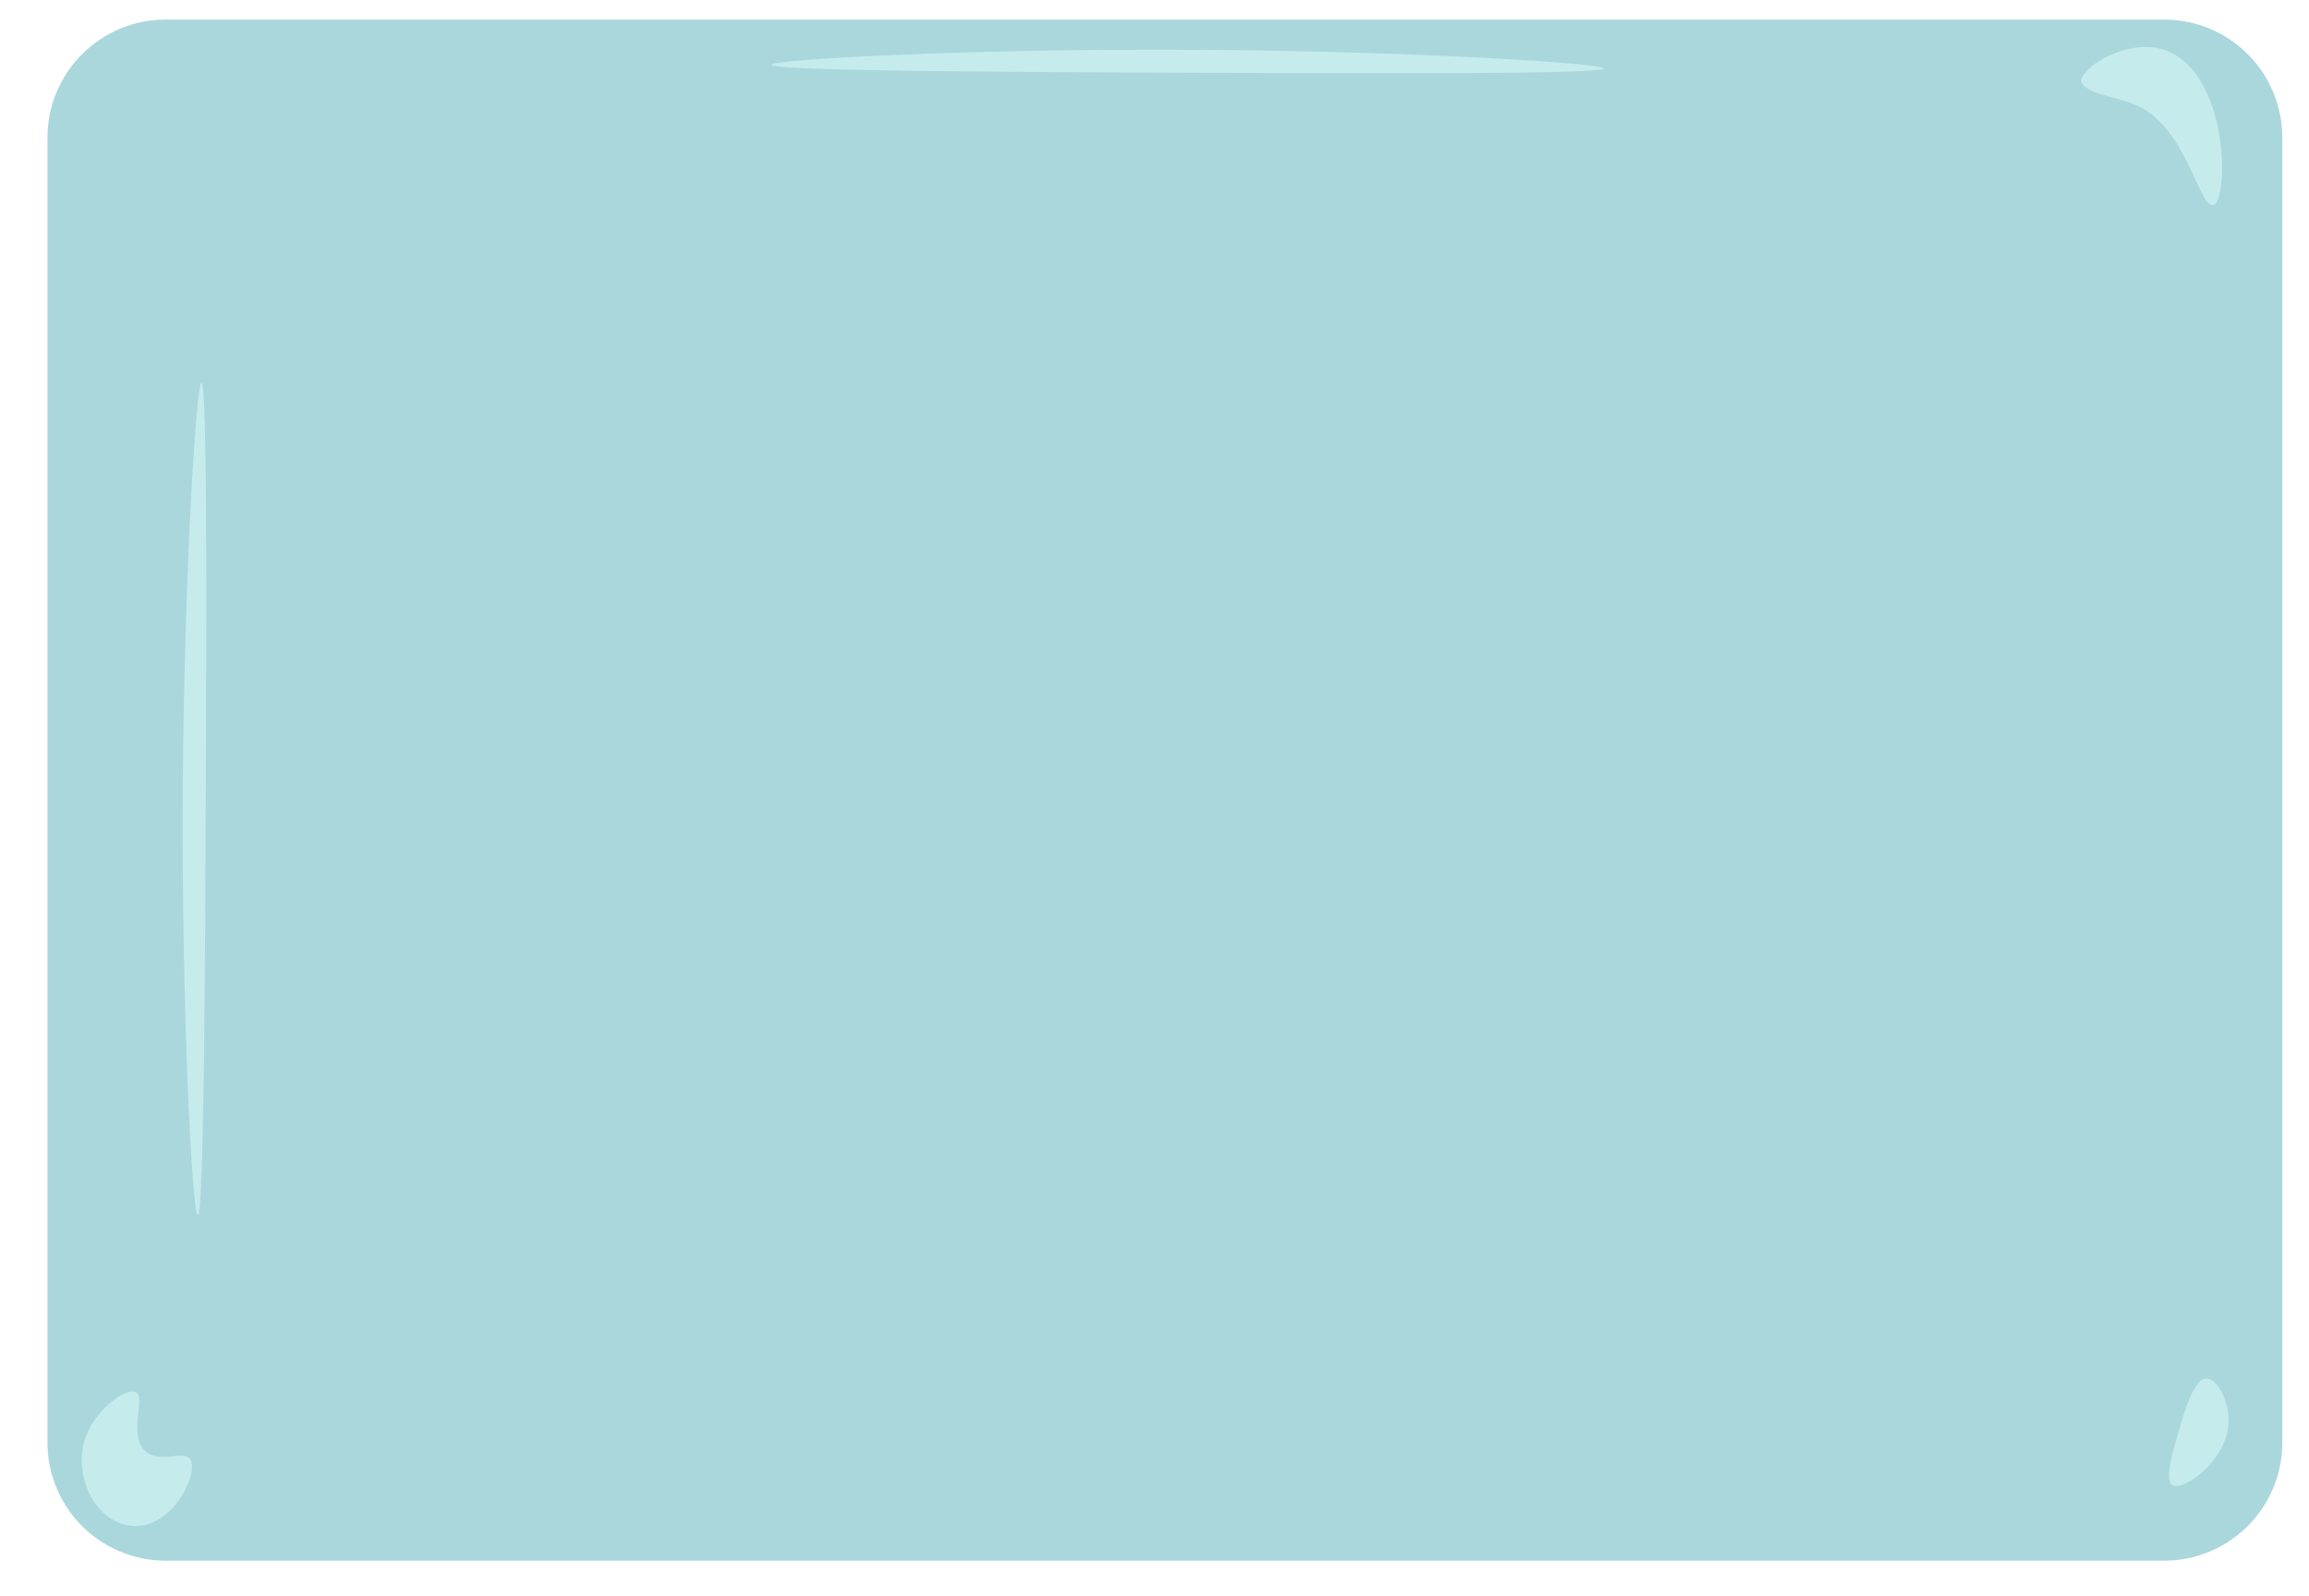
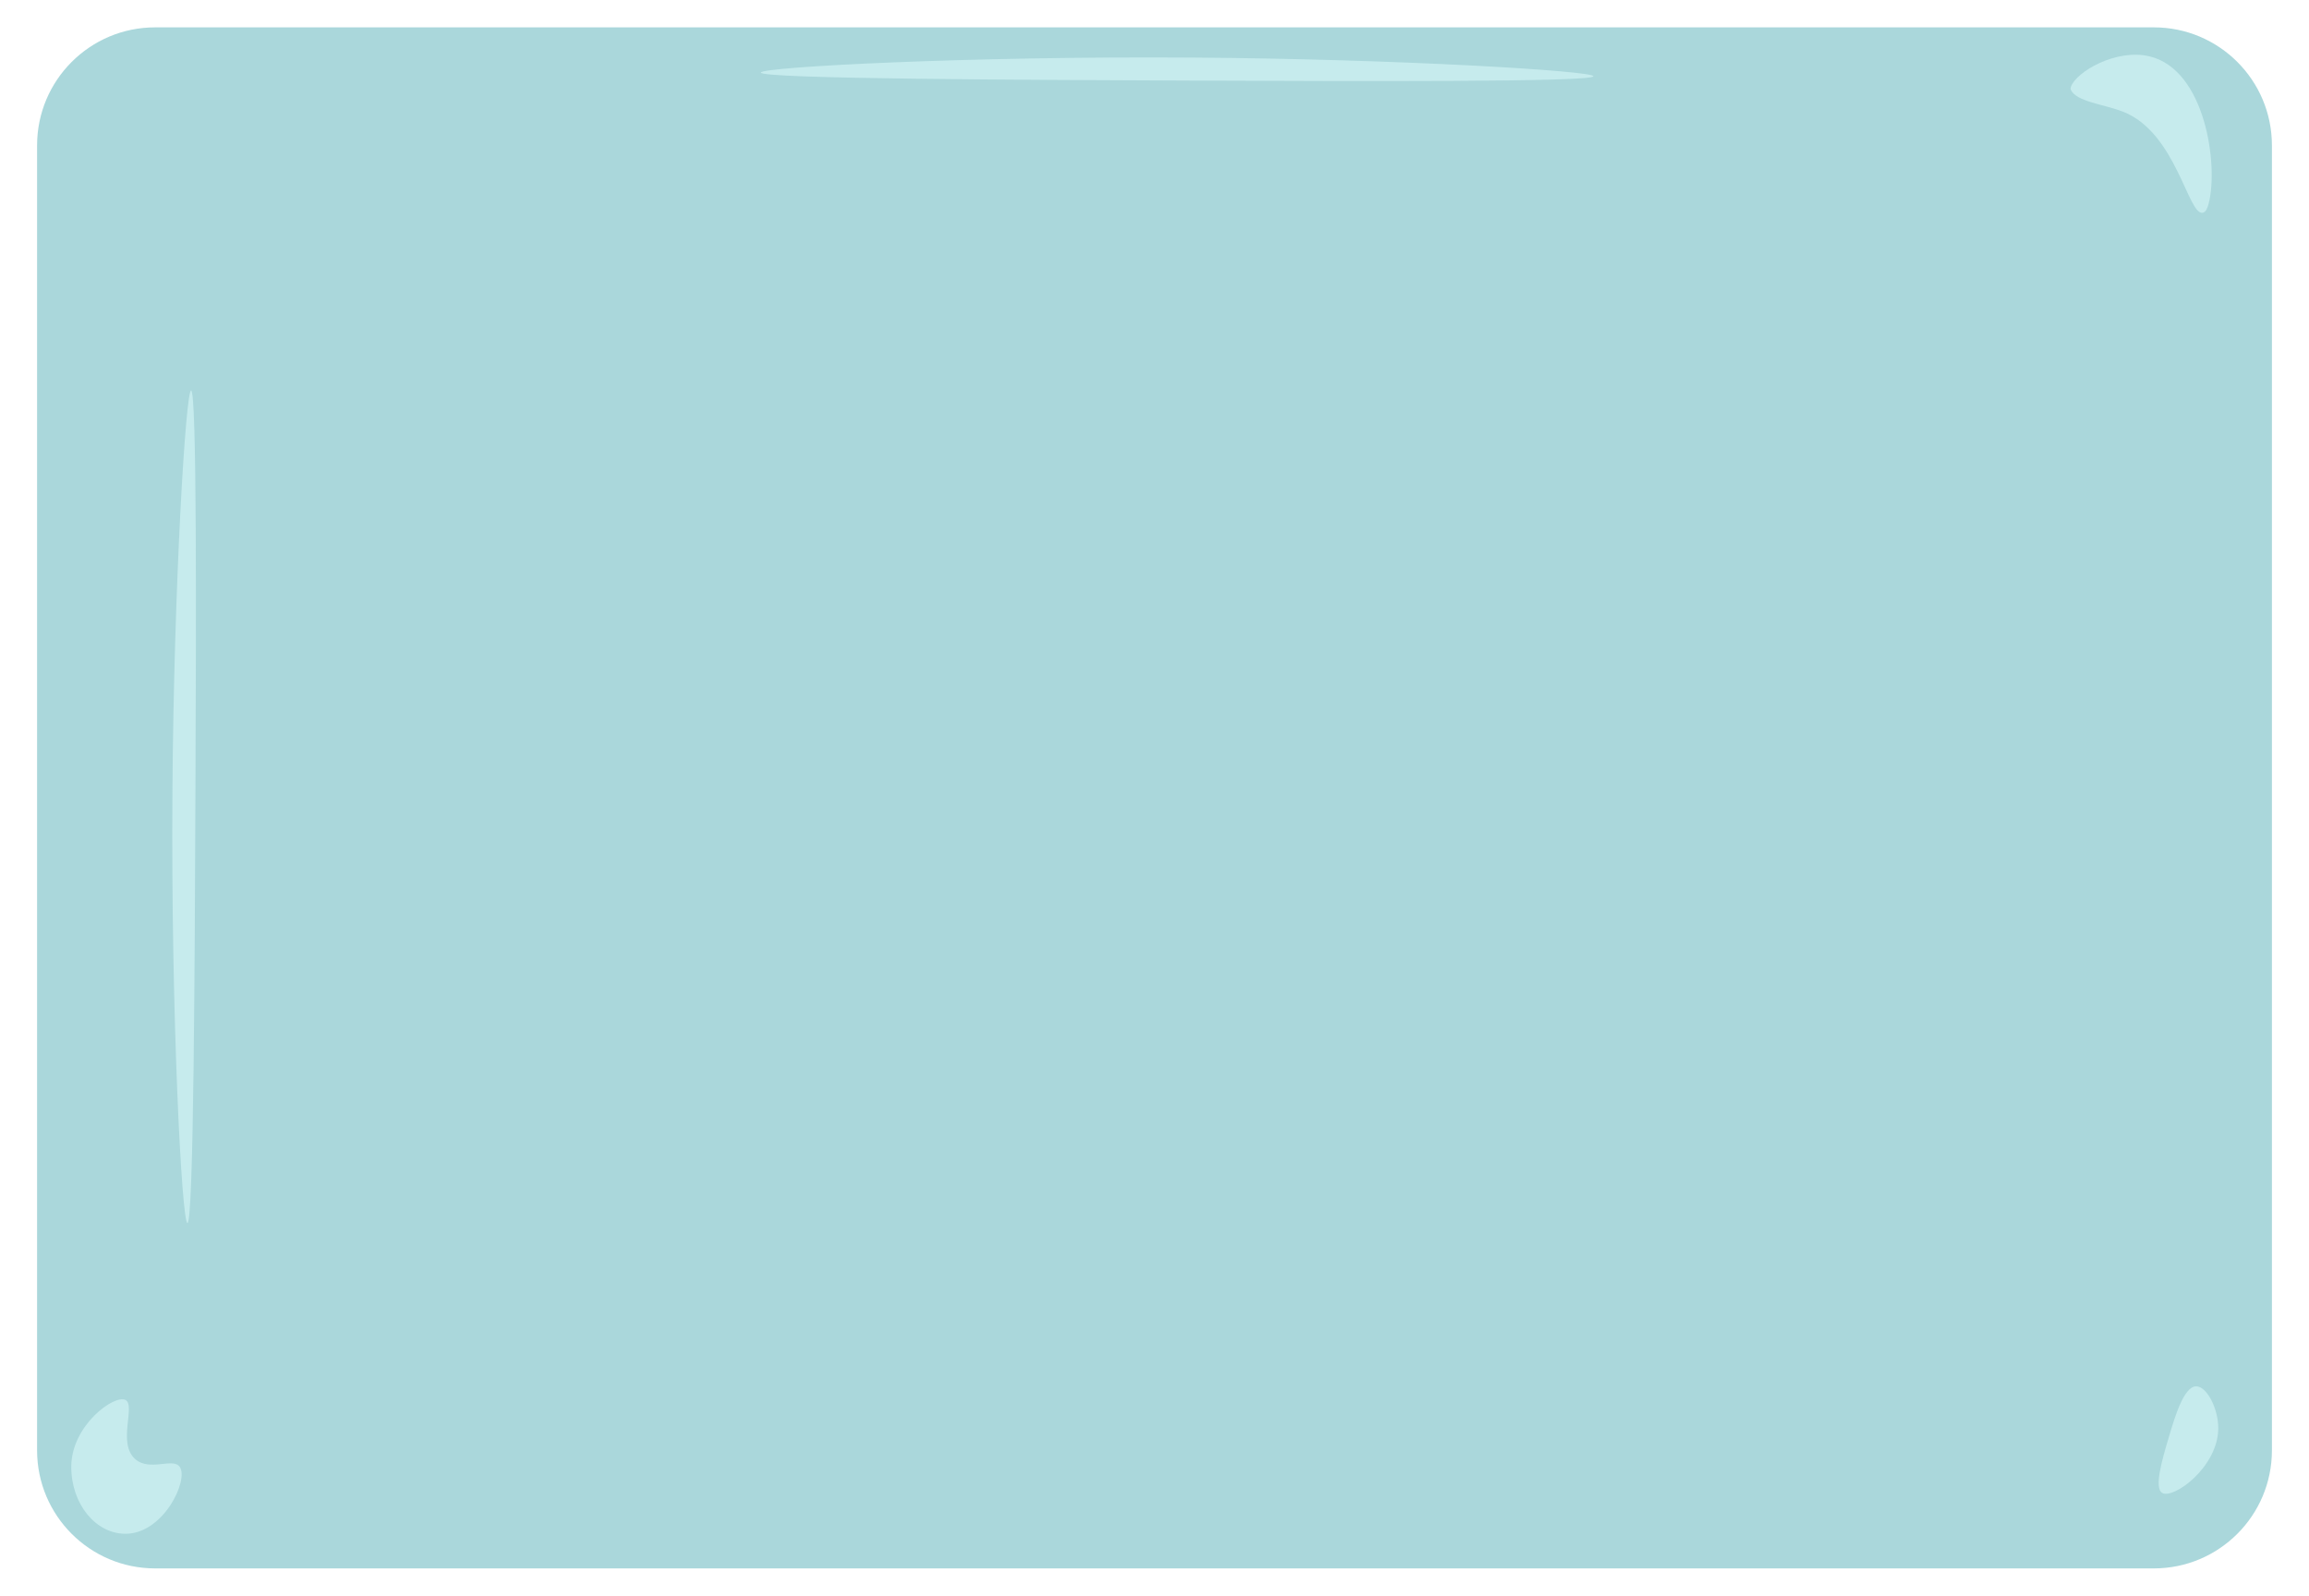
<svg xmlns="http://www.w3.org/2000/svg" id="szem1" viewBox="0 0 472.979 326.876" preserveAspectRatio="none">
  <defs>
    <style>
      .cls-1 {
        fill: #c6ebed;
      }

      .cls-2 {
        fill: #aad7db;
      }
    </style>
  </defs>
-   <rect class="cls-2" x="9.725" y="4.013" width="457.788" height="315.669" rx="24.19" ry="24.19" />
-   <path class="cls-1" d="M454.553,40.109c-.24.917-.554,1.703-1.158,1.865-3.05.819-5.395-16.452-16.439-20.705-3.953-1.522-9.606-2.057-10.641-4.496-.066-.156-.061-.347.025-.589,1.089-3.055,9.216-7.841,16.043-6.245,11.543,2.699,14.206,22.387,12.169,30.17Z" />
-   <path class="cls-1" d="M456.521,291.041c-.069,7.921-9.198,14.524-11.482,13.177-1.724-1.018-.002-6.834,1.317-11.294,1.268-4.283,3.118-10.537,5.647-10.541,2.162-.004,4.553,4.558,4.518,8.659Z" />
-   <path class="cls-1" d="M41.276,78.398c-1.1-.025-3.535,39.966-3.827,82.093-.317,45.692,1.924,88.464,3.075,88.448,1.292-.018,1.504-54.037,1.639-88.448.132-33.788.322-82.066-.886-82.093Z" />
-   <path class="cls-1" d="M38.948,298.884c1.889,2.701-3.333,13.704-11.111,13.704-6.137,0-11.111-6.136-11.111-13.704,0-8.491,8.833-14.892,11.111-13.704,2.144,1.117-1.714,8.83,1.975,12.099,2.975,2.637,7.758-.366,9.136,1.605Z" />
-   <path class="cls-1" d="M328.52,14.03c.025-1.1-39.966-3.535-82.093-3.827-45.692-.317-88.464,1.924-88.448,3.075.018,1.292,54.037,1.504,88.448,1.639,33.788.132,82.066.322,82.093-.886Z" />
+   <rect class="cls-2" x="7.596" y="5.603" width="457.788" height="315.669" rx="24.19" ry="24.19" />
+   <path class="cls-1" d="M452.424,41.699c-.24.917-.554,1.703-1.158,1.865-3.05.819-5.395-16.452-16.439-20.705-3.953-1.522-9.606-2.057-10.641-4.496-.066-.156-.061-.347.025-.589,1.089-3.055,9.216-7.841,16.043-6.245,11.543,2.699,14.206,22.387,12.169,30.17Z" />
+   <path class="cls-1" d="M454.392,292.631c-.069,7.921-9.198,14.524-11.482,13.177-1.724-1.018-.002-6.834,1.317-11.294,1.268-4.283,3.118-10.537,5.647-10.541,2.162-.004,4.553,4.558,4.518,8.659Z" />
+   <path class="cls-1" d="M39.147,79.987c-1.1-.025-3.535,39.966-3.827,82.093-.317,45.692,1.924,88.464,3.075,88.448,1.292-.018,1.504-54.037,1.639-88.448.132-33.788.322-82.066-.886-82.093Z" />
+   <path class="cls-1" d="M36.819,300.474c1.889,2.701-3.333,13.704-11.111,13.704-6.137,0-11.111-6.136-11.111-13.704,0-8.491,8.833-14.892,11.111-13.704,2.144,1.117-1.714,8.83,1.975,12.099,2.975,2.637,7.758-.366,9.136,1.605Z" />
+   <path class="cls-1" d="M326.391,15.62c.025-1.1-39.966-3.535-82.093-3.827-45.692-.317-88.464,1.924-88.448,3.075.018,1.292,54.037,1.504,88.448,1.639,33.788.132,82.066.322,82.093-.886Z" />
</svg>
